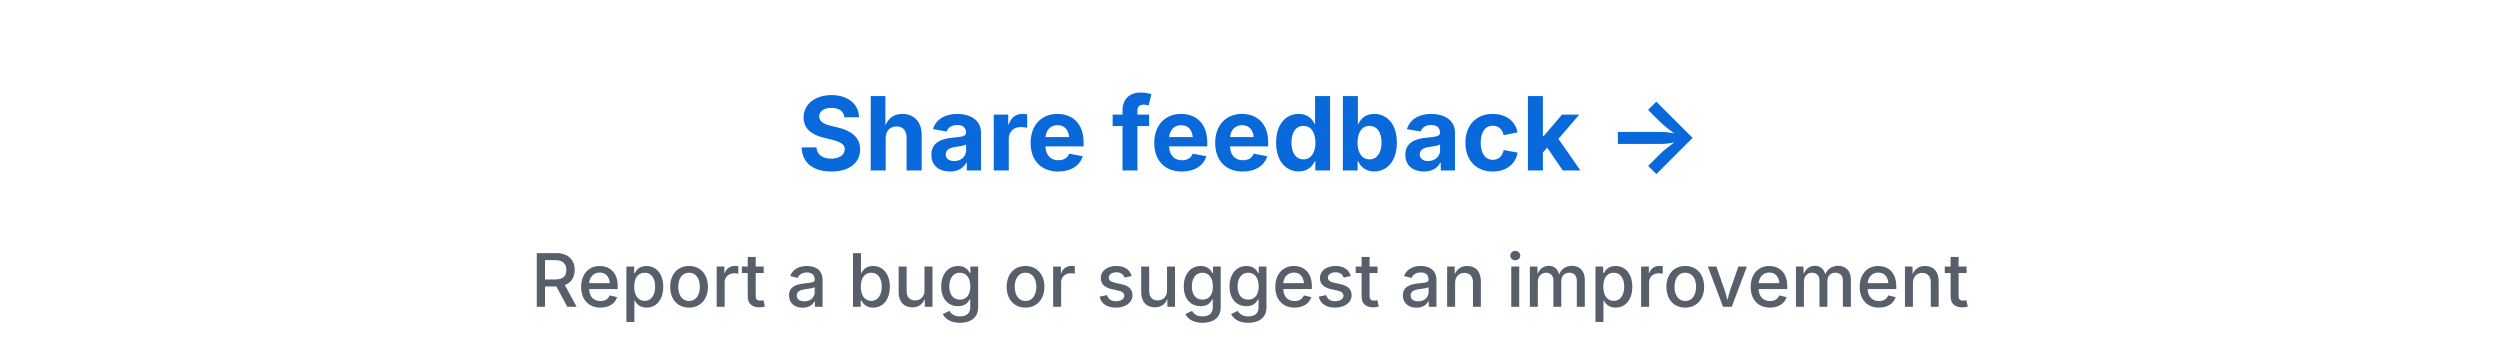
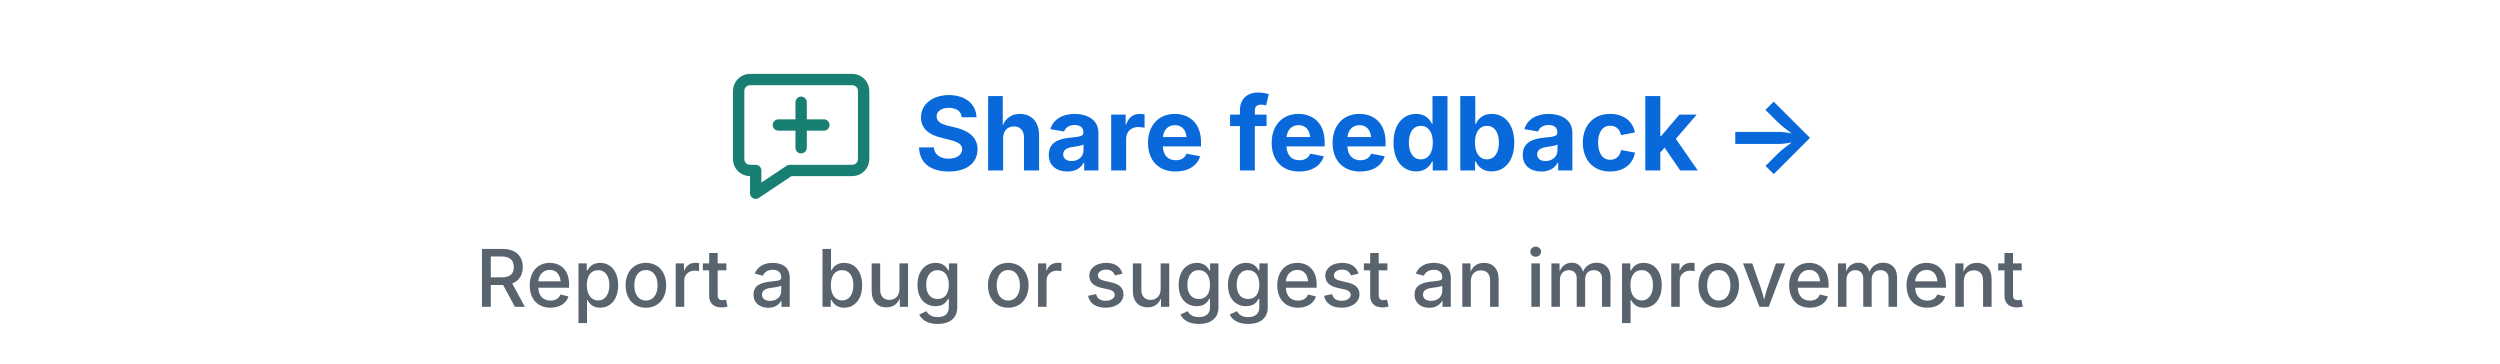
<svg xmlns="http://www.w3.org/2000/svg" width="440" height="64" viewBox="0 0 440 64" role="img" aria-labelledby="title desc">
  <style>
-     text { font-family: Inter, "Segoe UI", sans-serif; text-anchor: middle; }
+     text { font-family: Inter, "Segoe UI", sans-serif; }
    .link { fill: #0969da; font-size: 18px; font-weight: 700; }
-     .caption { fill: #57606a; font-size: 13px; font-weight: 500; }
+     .caption { fill: #59636e; font-size: 14px; font-weight: 550; text-anchor: middle; }
+     .icon { fill: none; stroke: #1a7f73; stroke-width: 2; stroke-linecap: round; stroke-linejoin: round; }
    @media (prefers-color-scheme: dark) {
      .link { fill: #58a6ff; }
-       .caption { fill: #8c959f; }
+       .caption { fill: #aeb6bf; }
+       .icon { stroke: #56d4cf; }
    }
  </style>
-   <text x="220" y="30" class="link">Share feedback →</text>
+   <g class="icon" transform="translate(129 12)">
+     <path d="M3 2h18a2 2 0 0 1 2 2v12a2 2 0 0 1-2 2H10l-6 4v-4H3a2 2 0 0 1-2-2V4a2 2 0 0 1 2-2zM8 10h8M12 6v8" />
+   </g>
+   <text x="161" y="30" class="link">Share feedback →</text>
  <text x="220" y="54" class="caption">Report a bug or suggest an improvement</text>
</svg>
